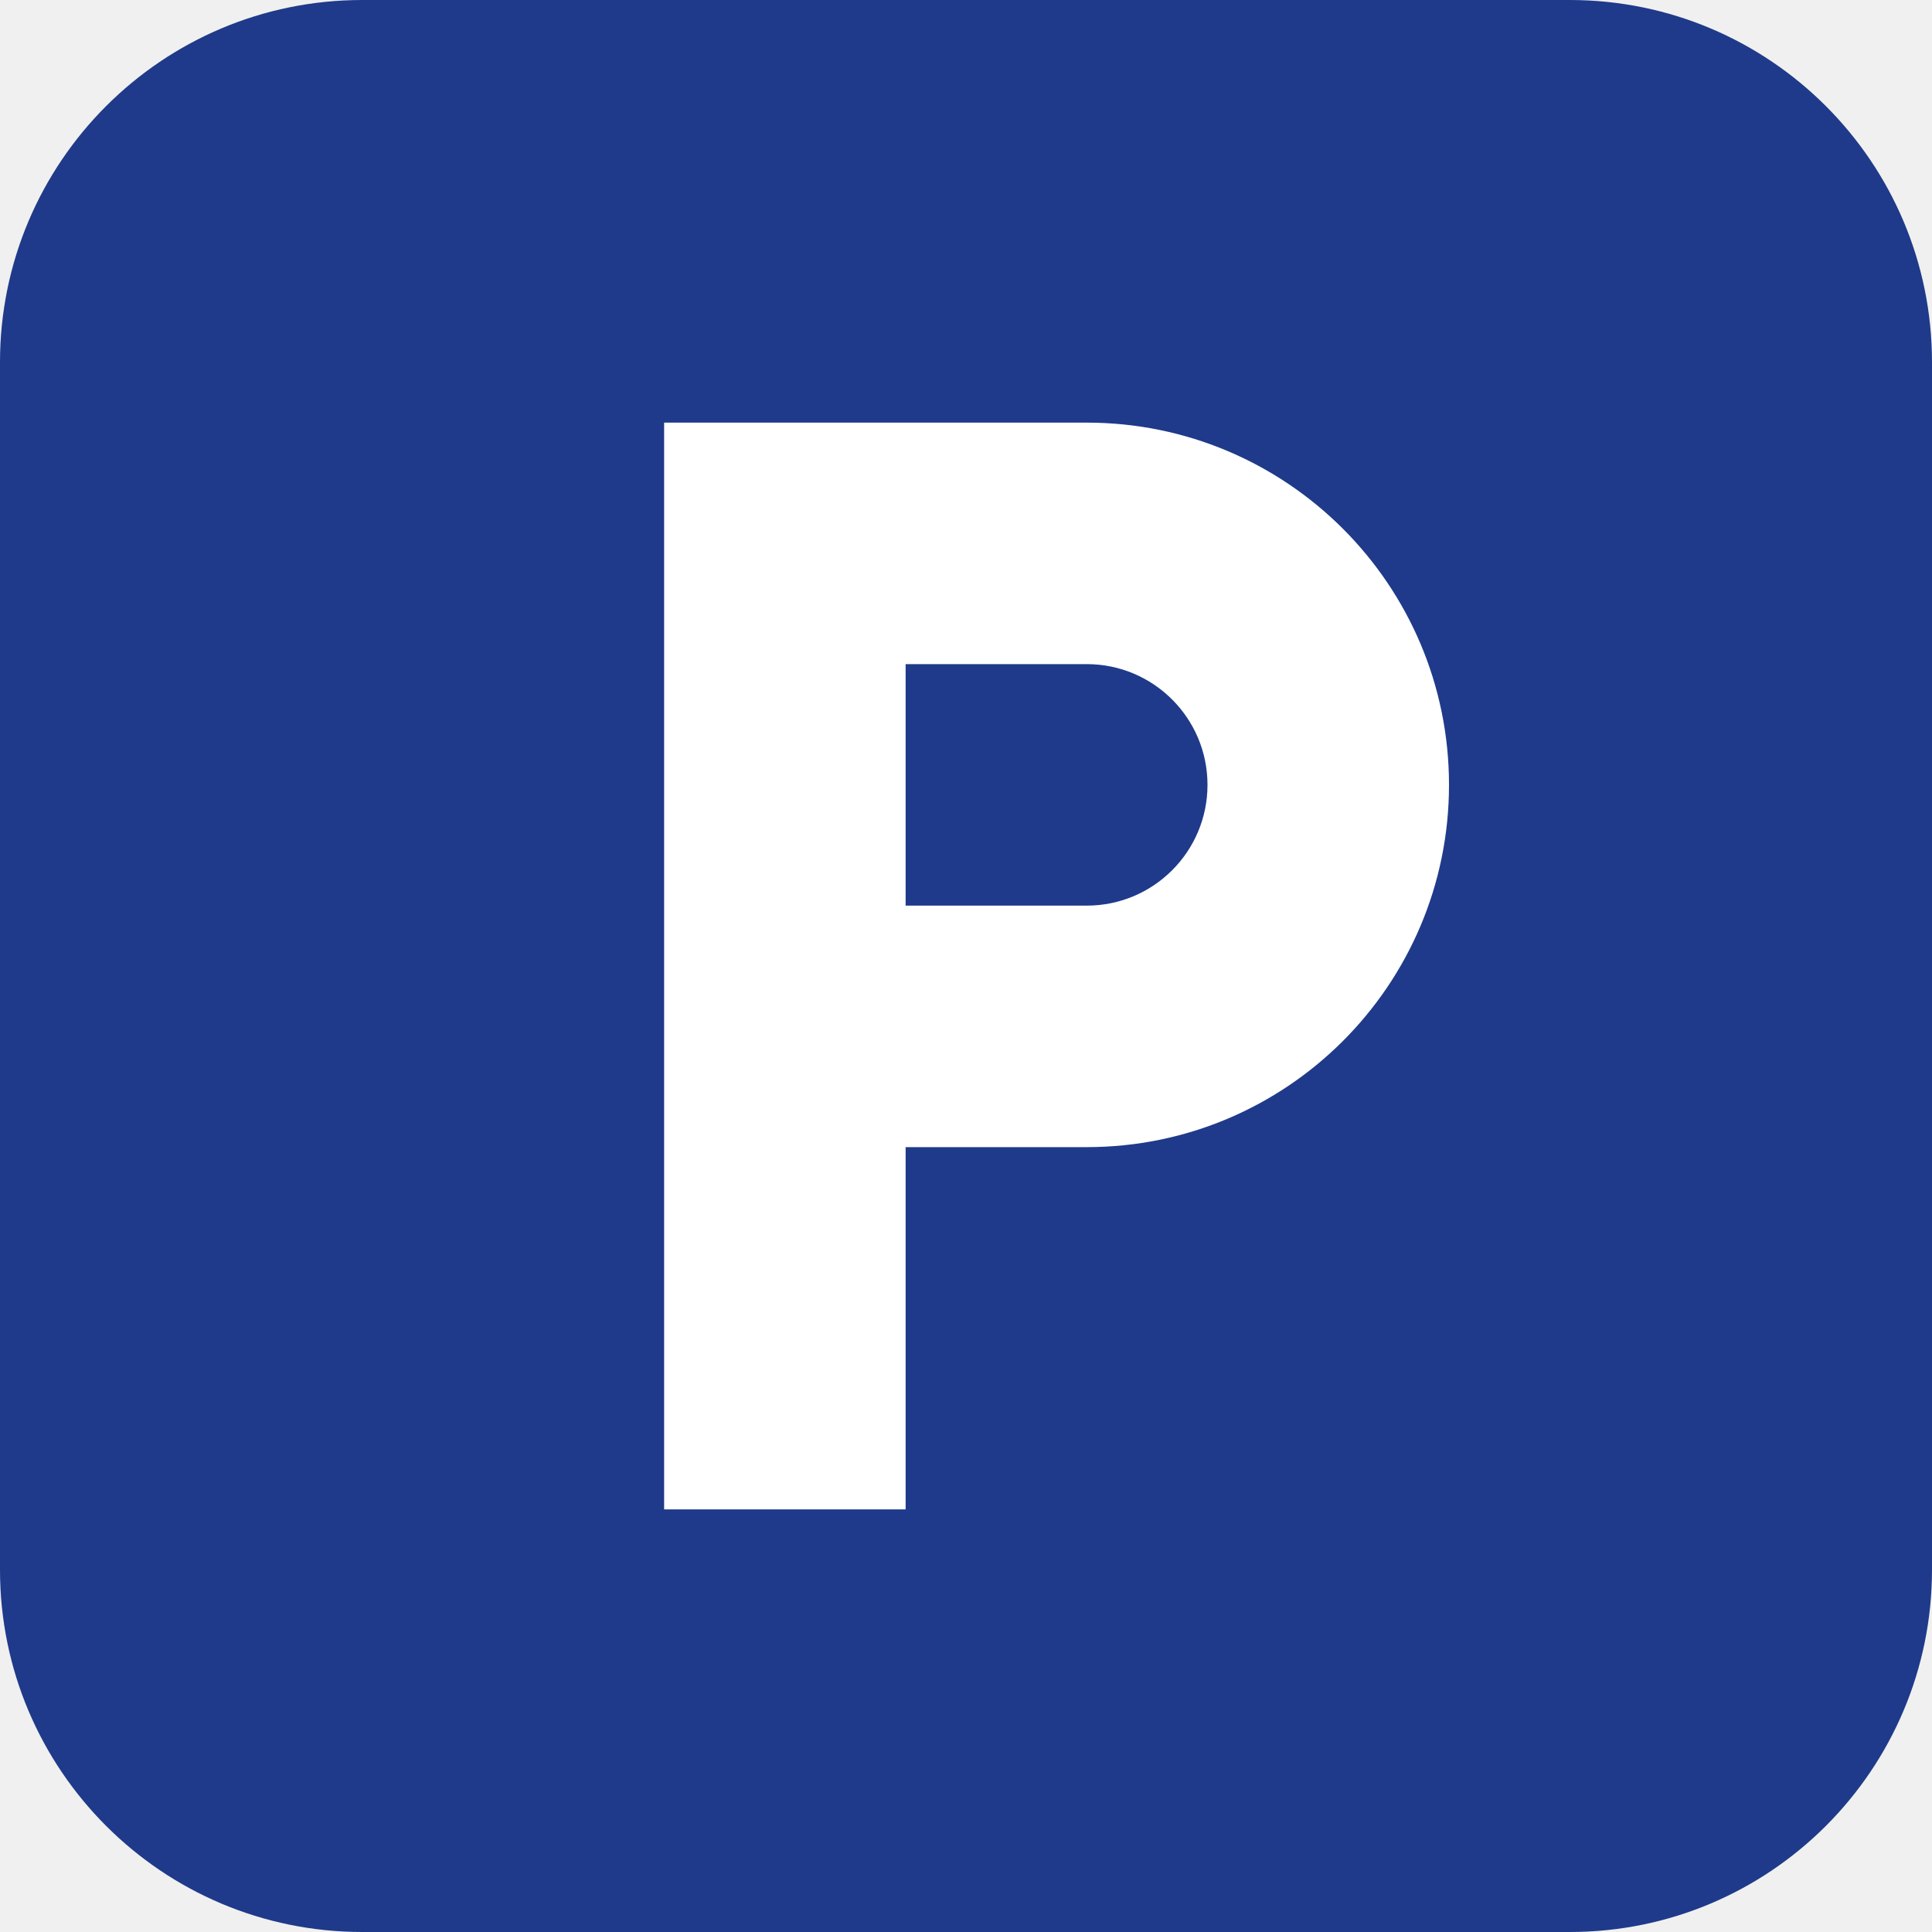
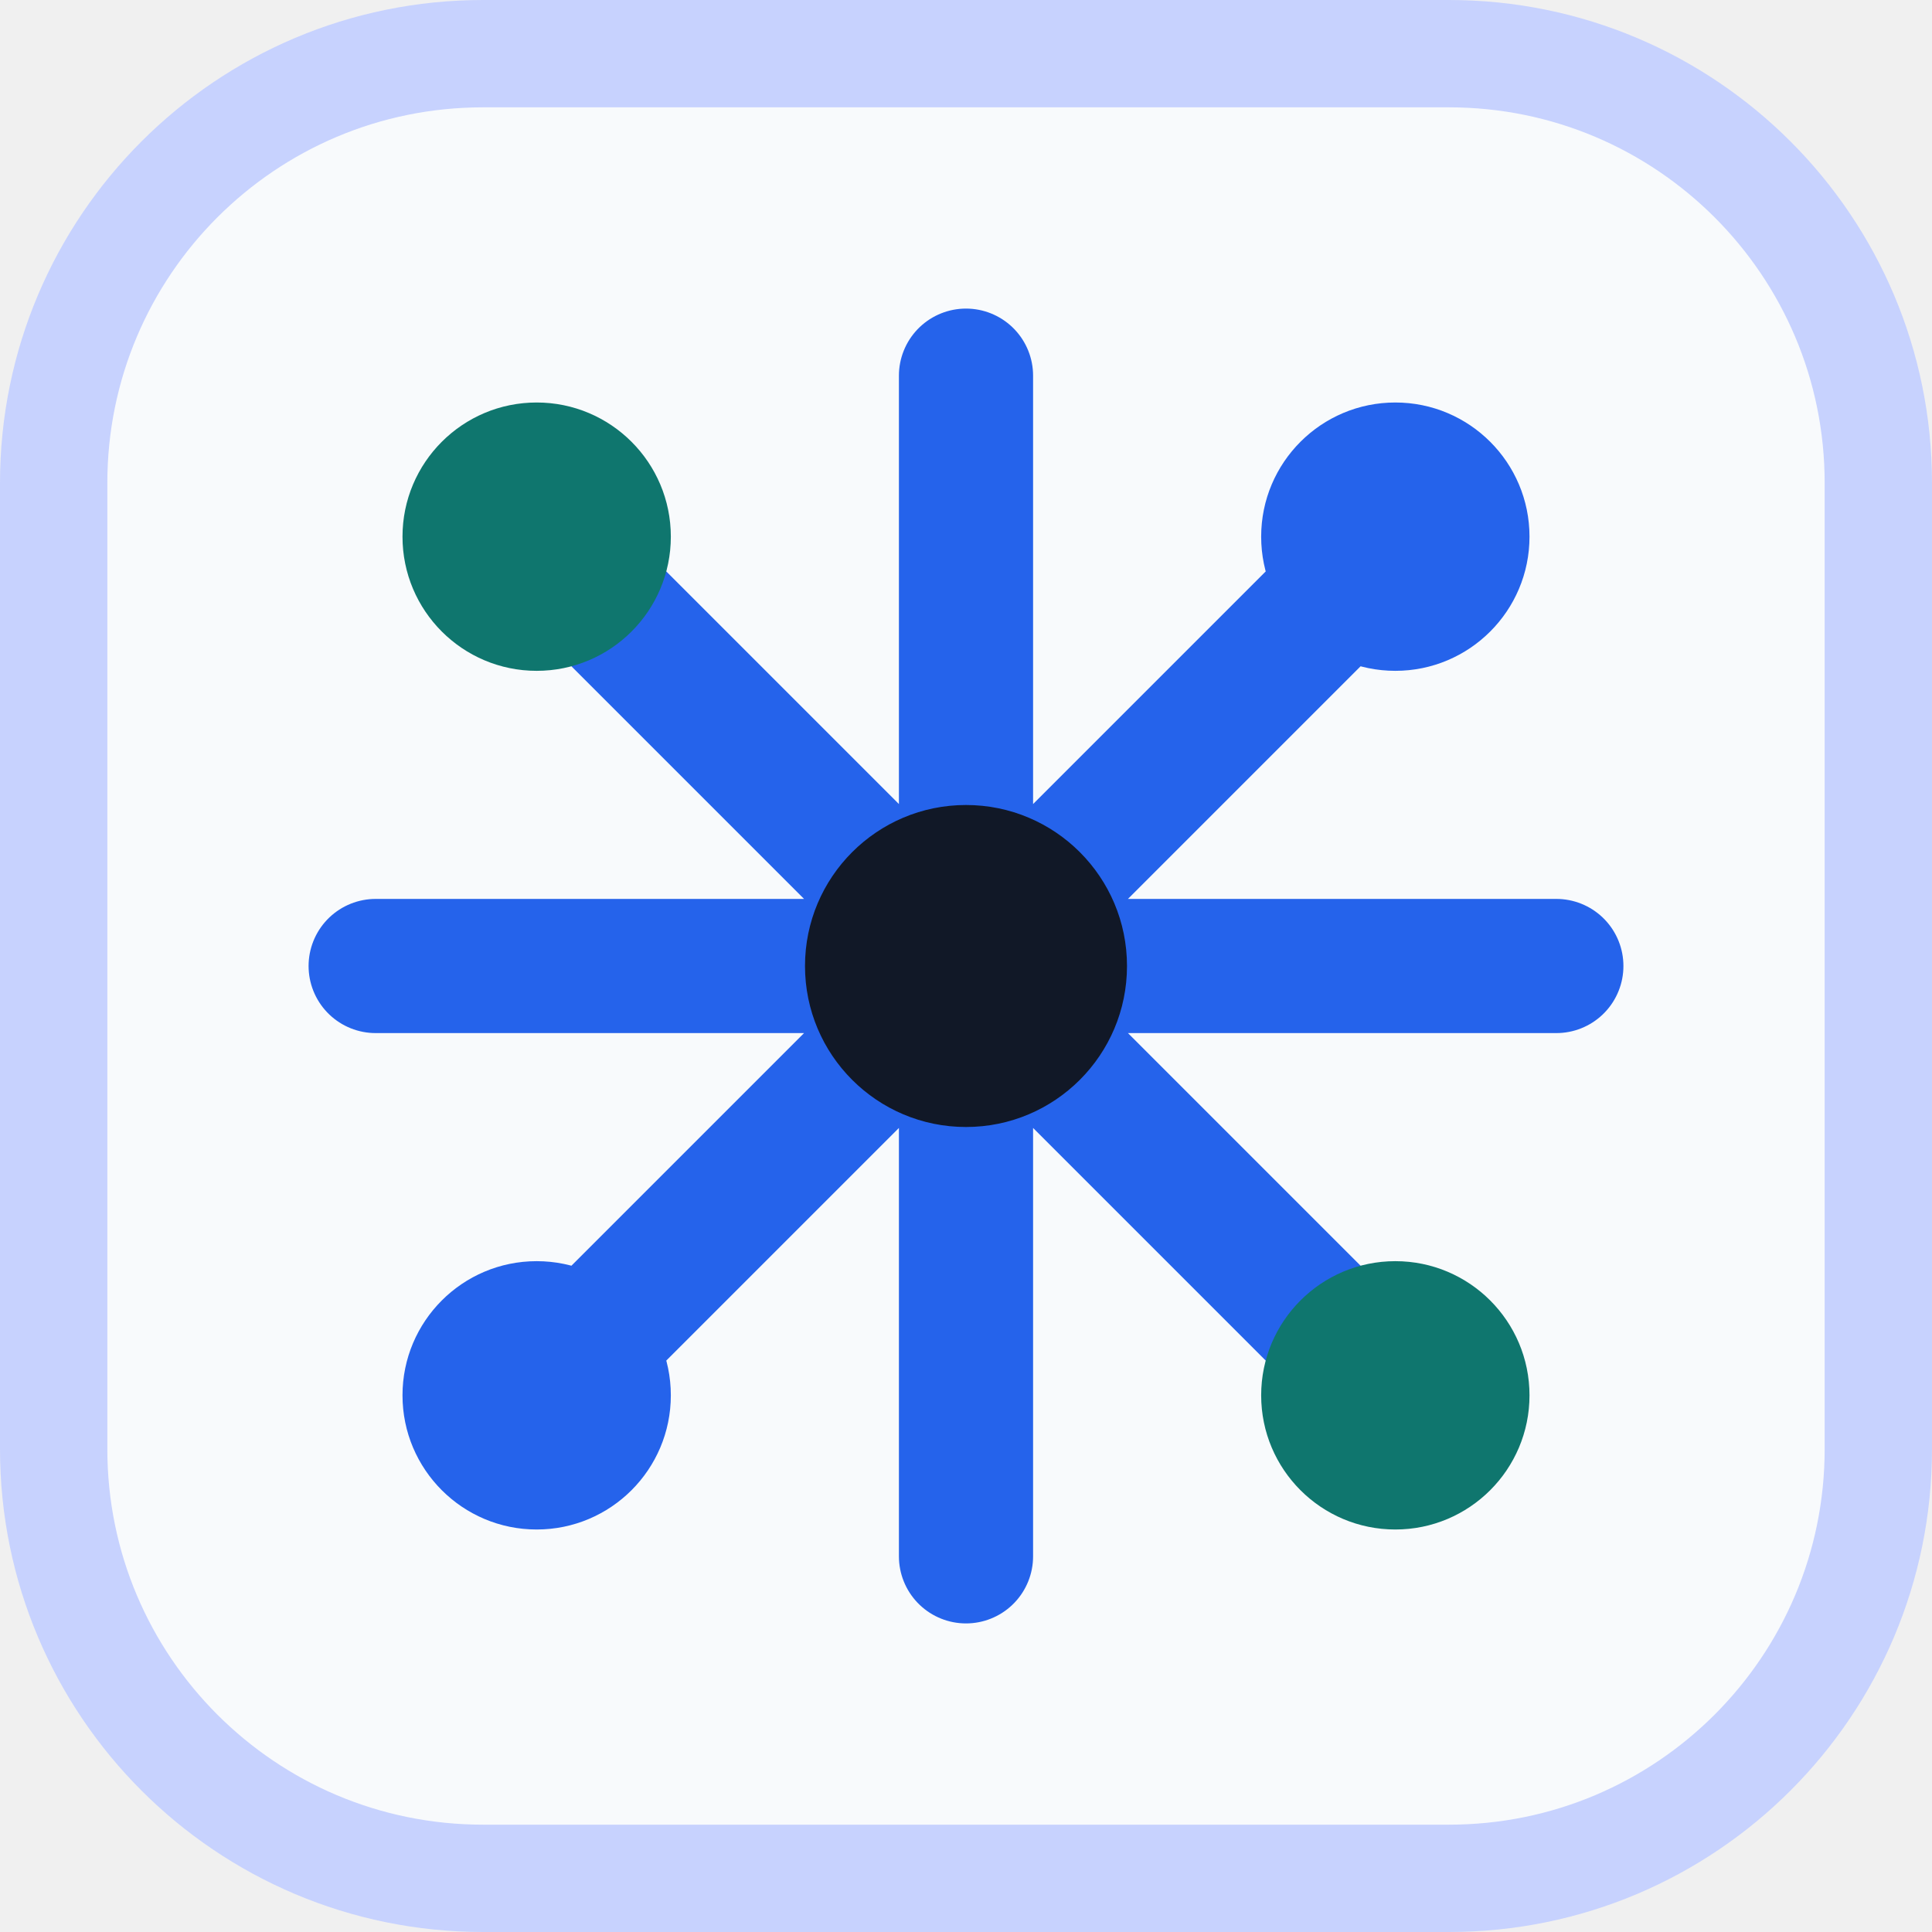
- <svg xmlns="http://www.w3.org/2000/svg" viewBox="0 0 64 64">
-   <rect width="64" height="64" rx="12" fill="#1f3a8a" />
-   <path d="M22 14h14a12 12 0 010 24h-6v12h-8zm8 8v8h6a4 4 0 000-8z" fill="white" />
+ <svg xmlns="http://www.w3.org/2000/svg" viewBox="0 0 72 72" fill="none">
+   <rect x="2" y="2" width="68" height="68" rx="16" fill="#F8FAFC" stroke="#C7D2FE" stroke-width="4" />
+   <path d="M20 20L52 52M52 20L20 52M36 14V58M14 36H58" stroke="#2563EB" stroke-width="5" stroke-linecap="round" />
+   <circle cx="20" cy="20" r="5" fill="#0F766E" />
+   <circle cx="52" cy="20" r="5" fill="#2563EB" />
+   <circle cx="20" cy="52" r="5" fill="#2563EB" />
+   <circle cx="52" cy="52" r="5" fill="#0F766E" />
+   <circle cx="36" cy="36" r="6" fill="#111827" />
</svg>
